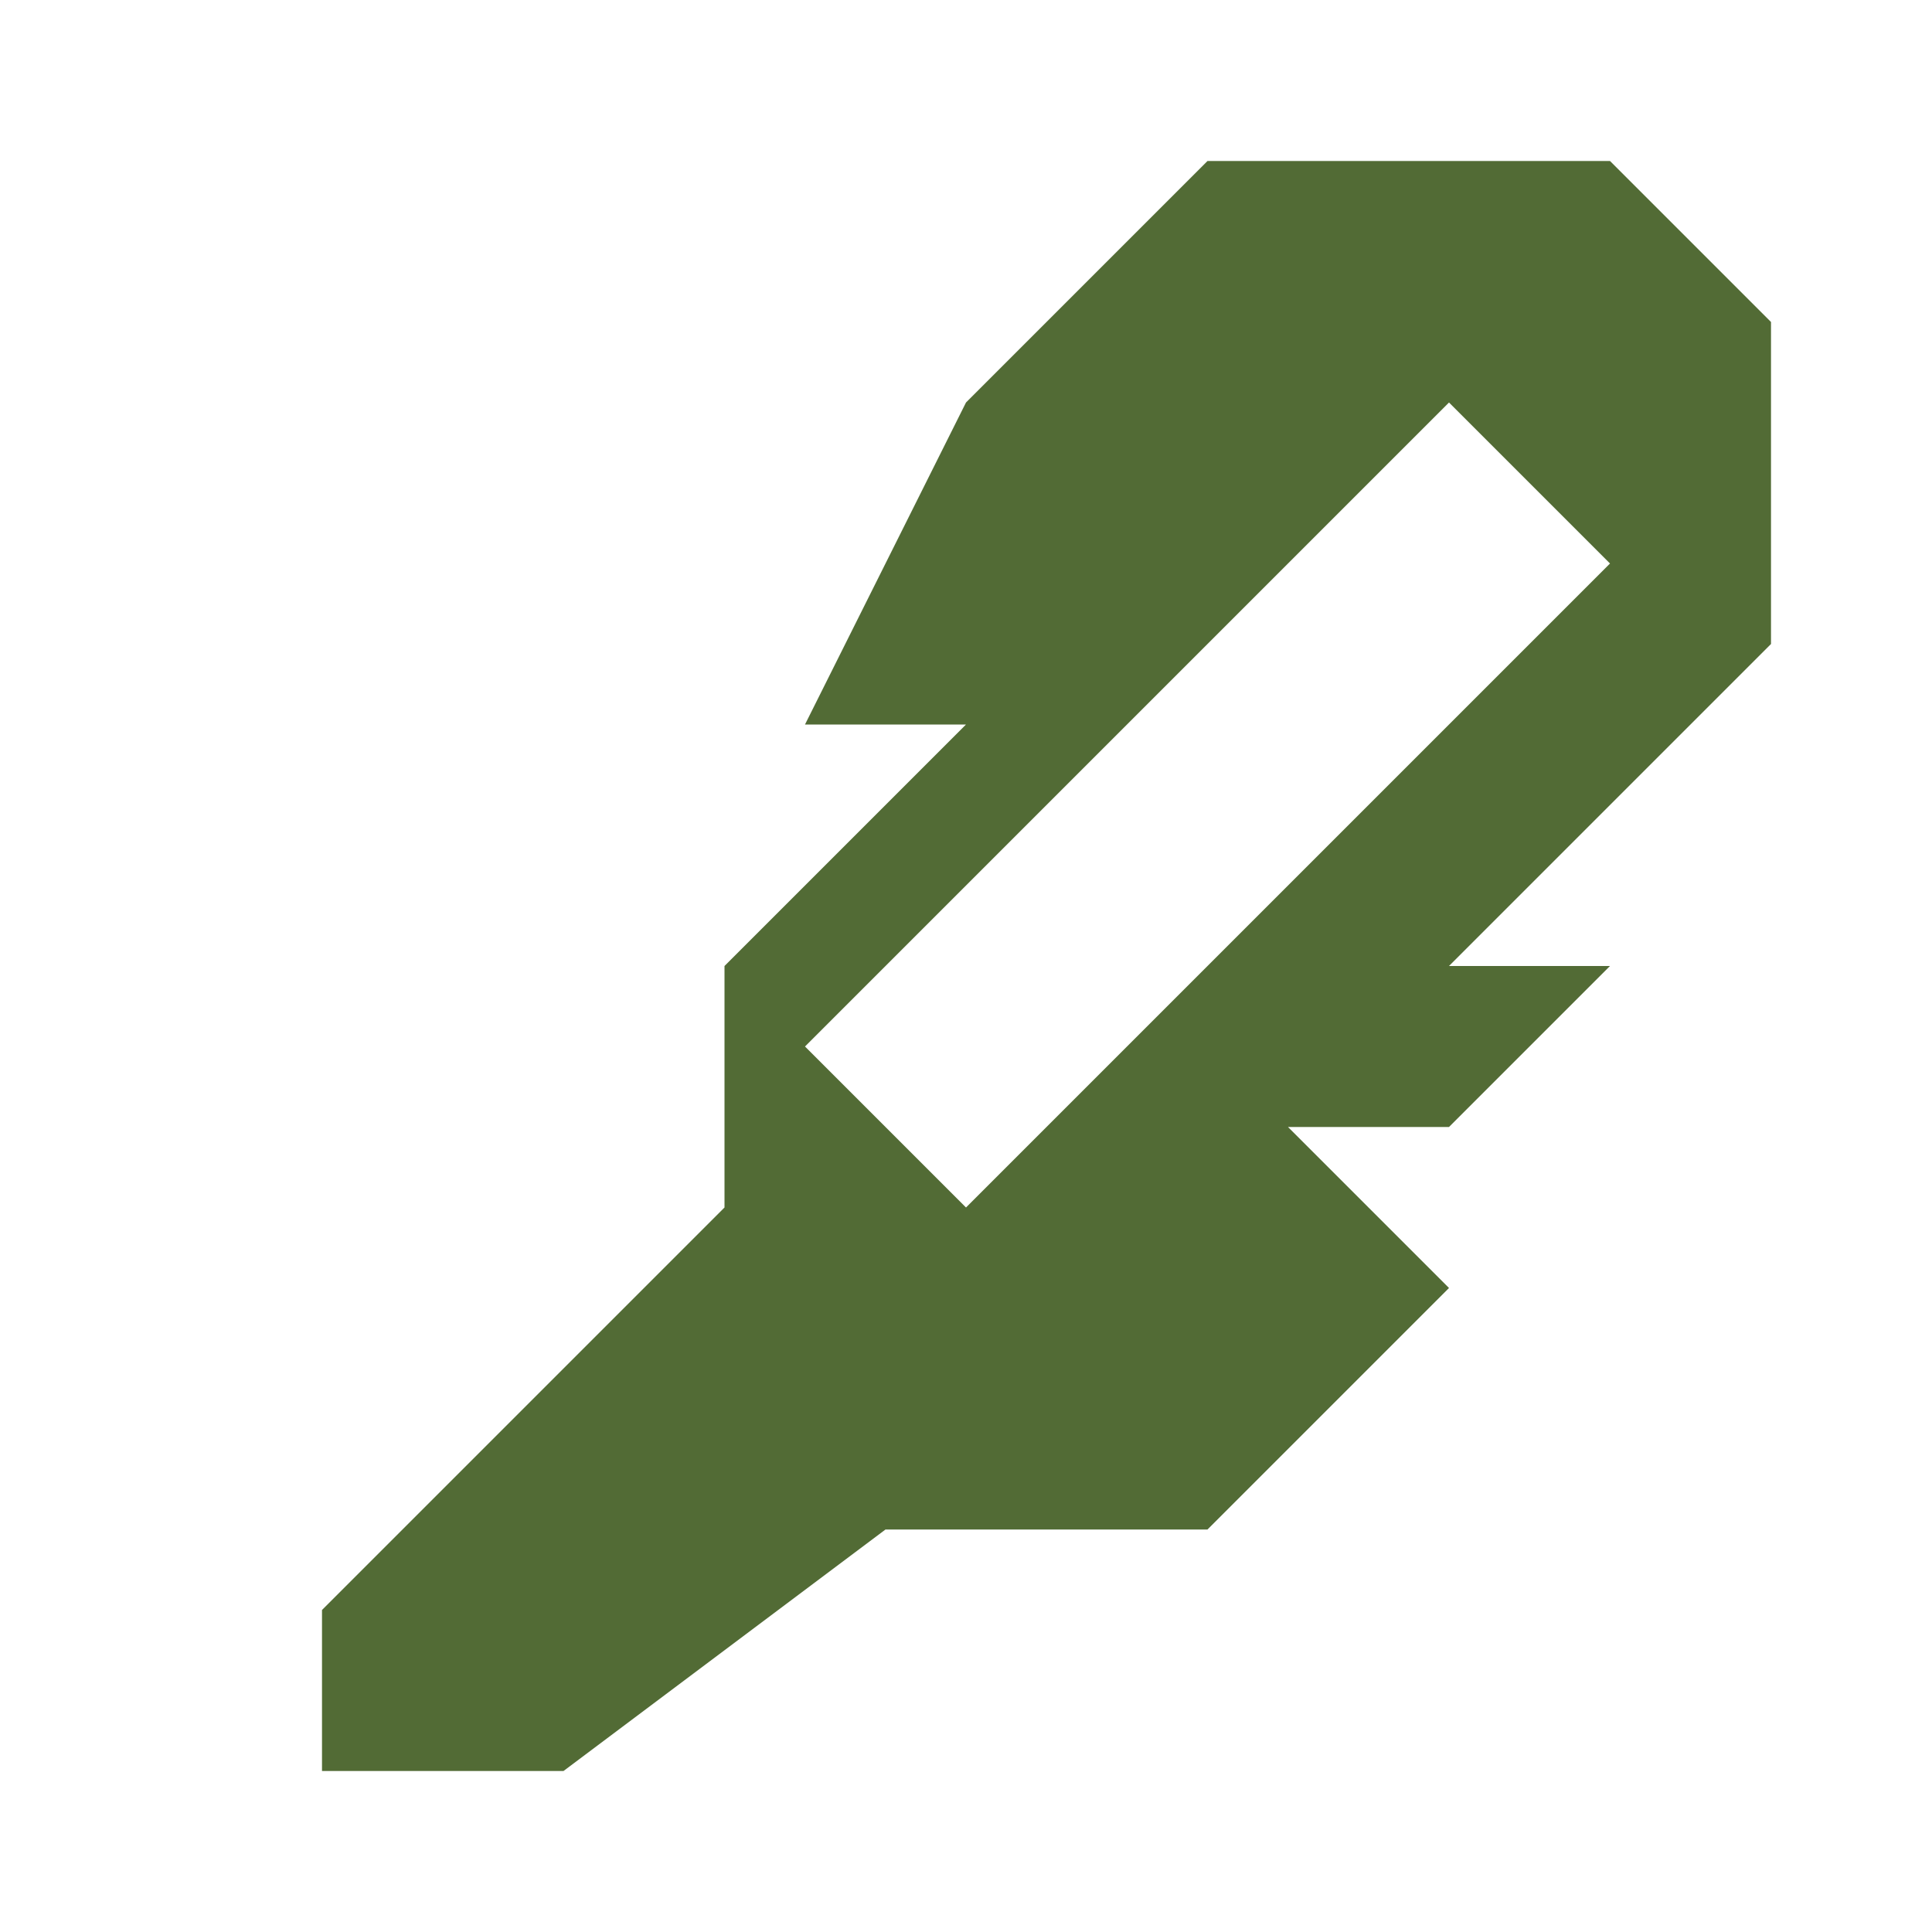
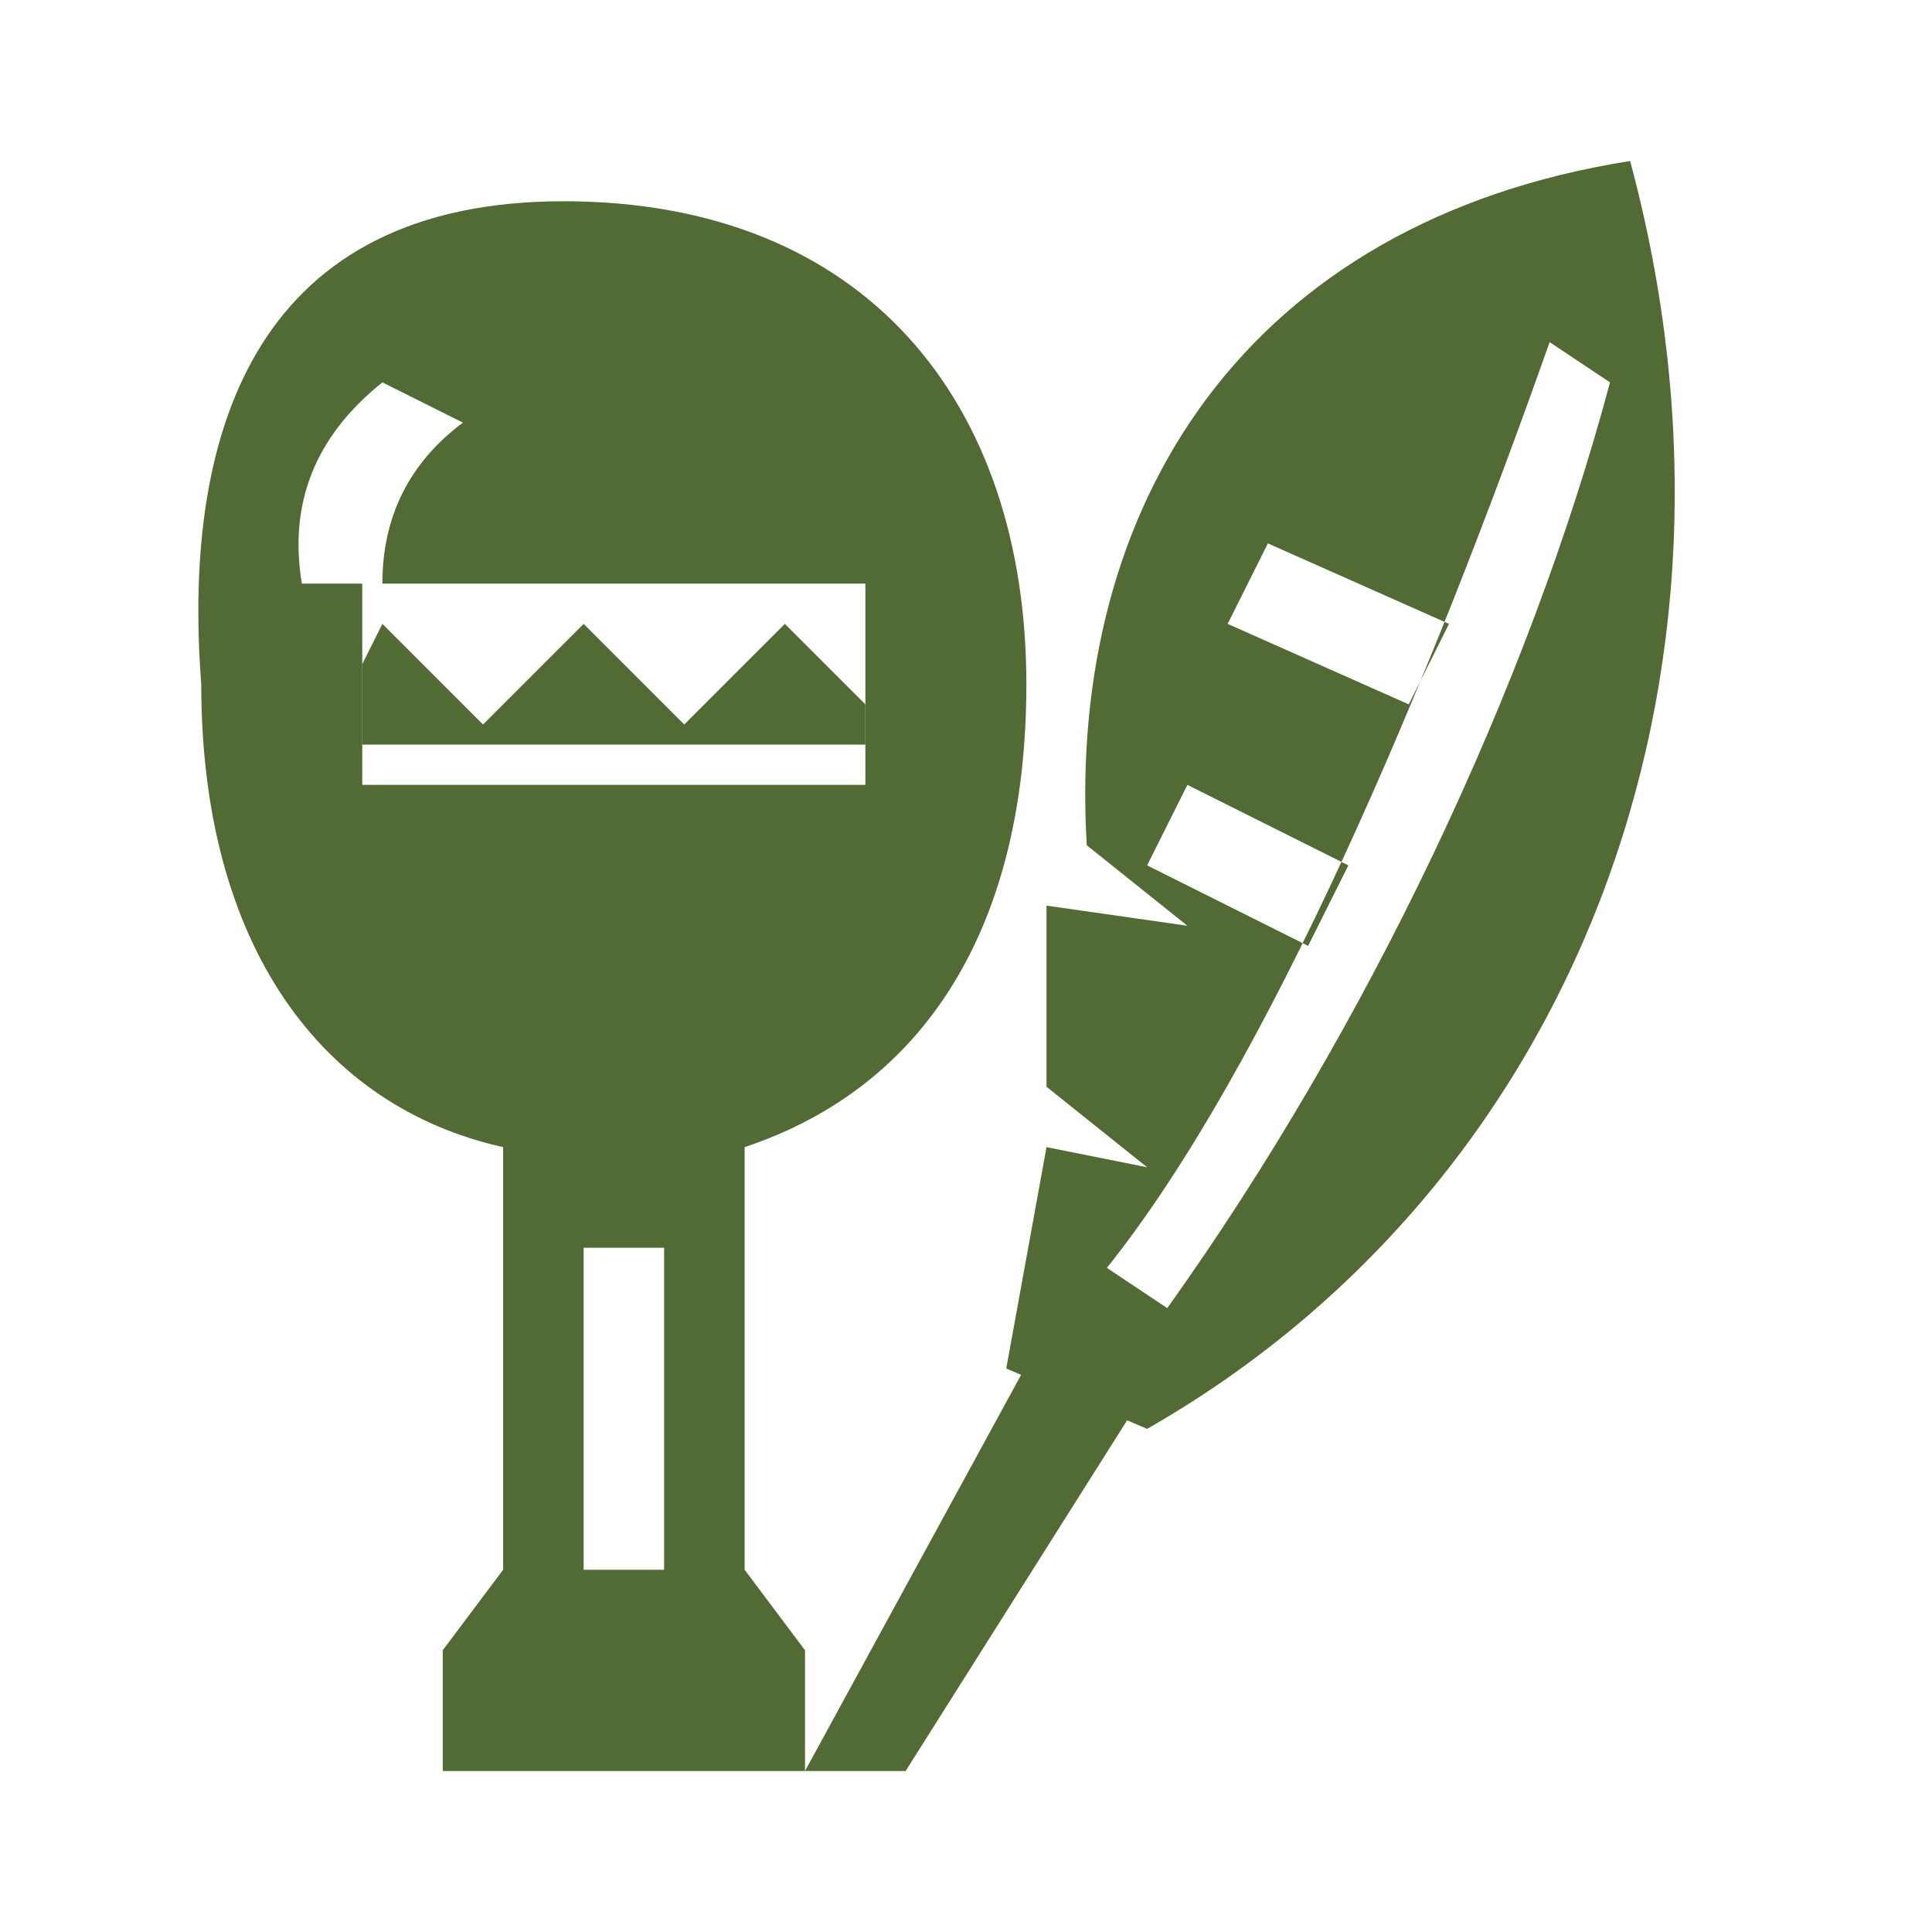
- <svg xmlns="http://www.w3.org/2000/svg" width="48" height="48" viewBox="0 0 48 48" fill="#526B35" role="img" aria-labelledby="06-shamanic-tools-title">
-   <g>
-     <path fill-rule="evenodd" d="M30 4H40L44 8V16L36 24H40L36 28H32L36 32L30 38H22L14 44H8V40L18 30V24L24 18H20L24 10Z M36 10L20 26L24 30L40 14Z" />
-   </g>
+ <svg xmlns="http://www.w3.org/2000/svg" width="96" height="96" viewBox="0 0 96 96" fill="#526B35" role="img" aria-labelledby="06-shamanic-tools-v3-title">
+   <path fill-rule="evenodd" d="M28 10C13 10 9 21 10 34C10 47 16 55 25 57V78L22 82V88H40V82L37 78V57C46 54 51 46 51 34C51 20 43 10 28 10Z M18 29H43V39H18Z M19 19Q14 23 15 29H19Q19 24 23 21Z M29 62H33V78H29Z" />
+   <path fill-rule="evenodd" d="M19 31L24 36L29 31L34 36L39 31L43 35V37H18V33Z" />
+   <path fill-rule="evenodd" d="M81 8C62 11 53 25 54 42L59 46L52 45L52 54L57 58L52 57L50 68L57 71C78 59 88 34 81 8Z M77 17C71 34 63 53 55 63L58 65C68 51 76 34 80 19Z M61 31L70 35L72 31L63 27Z M57 43L65 47L67 43L59 39Z" />
+   <path fill-rule="evenodd" d="M52 66L57 69L45 88H40Z" />
</svg>
